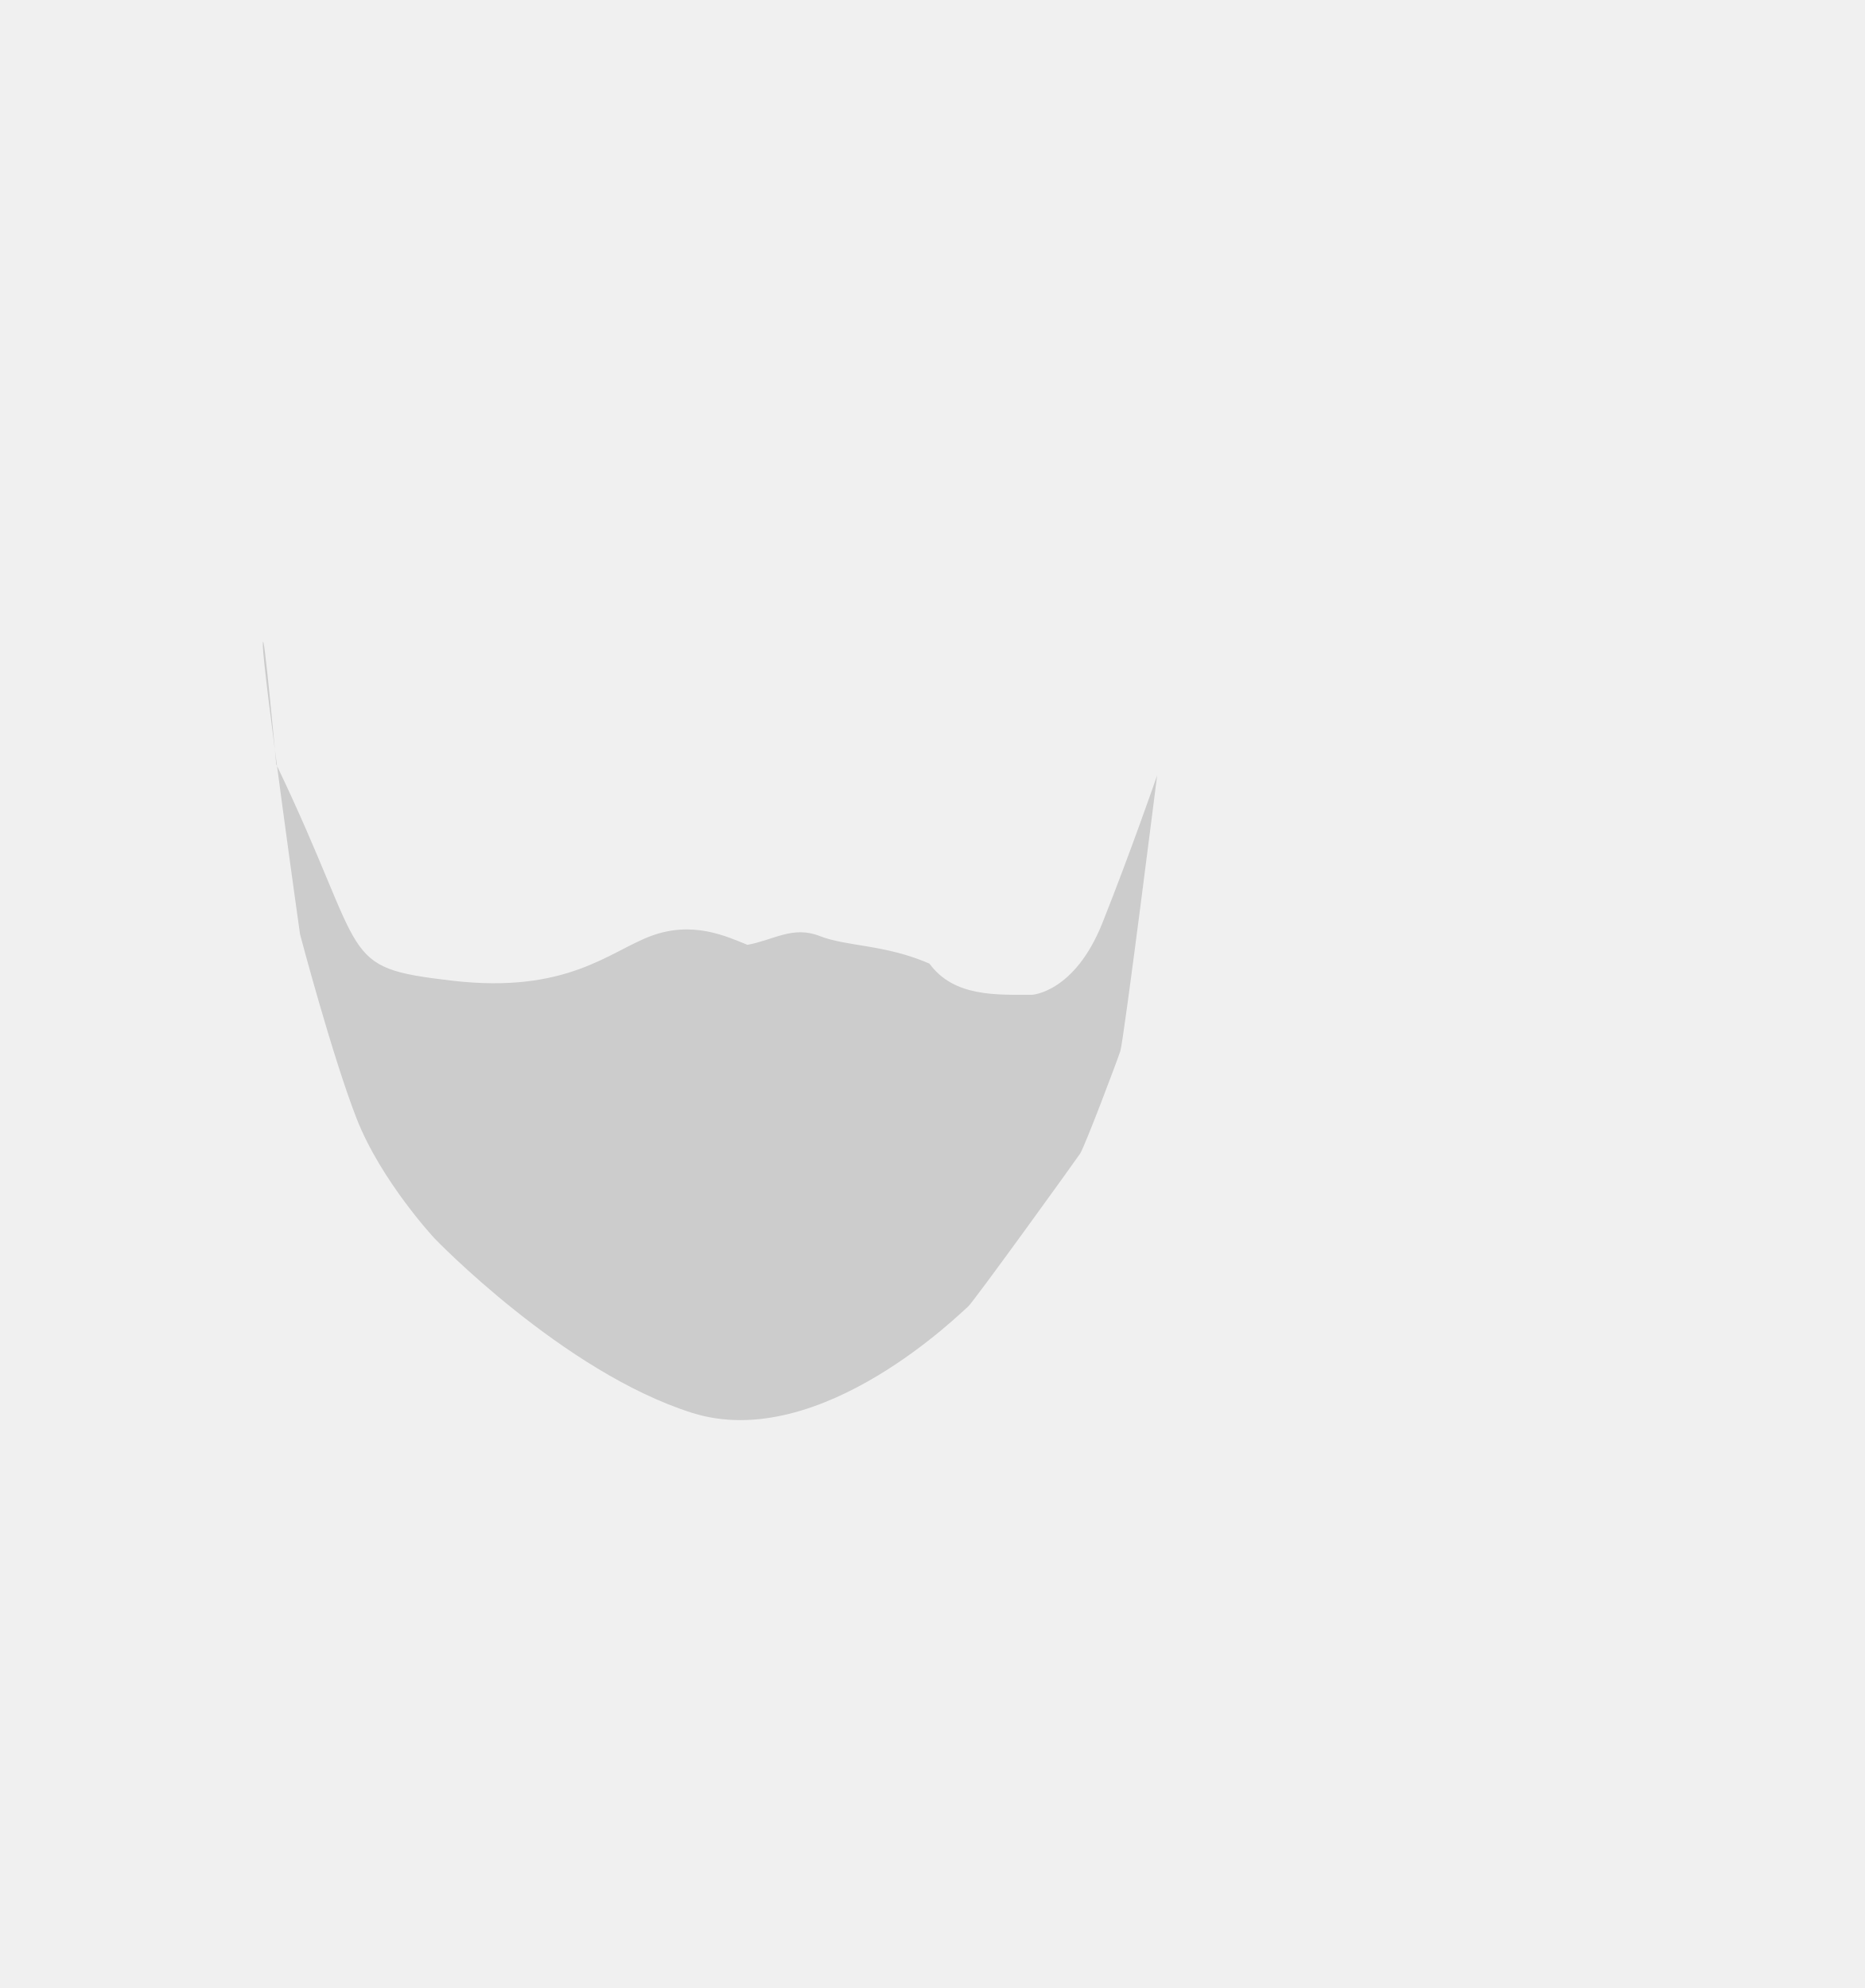
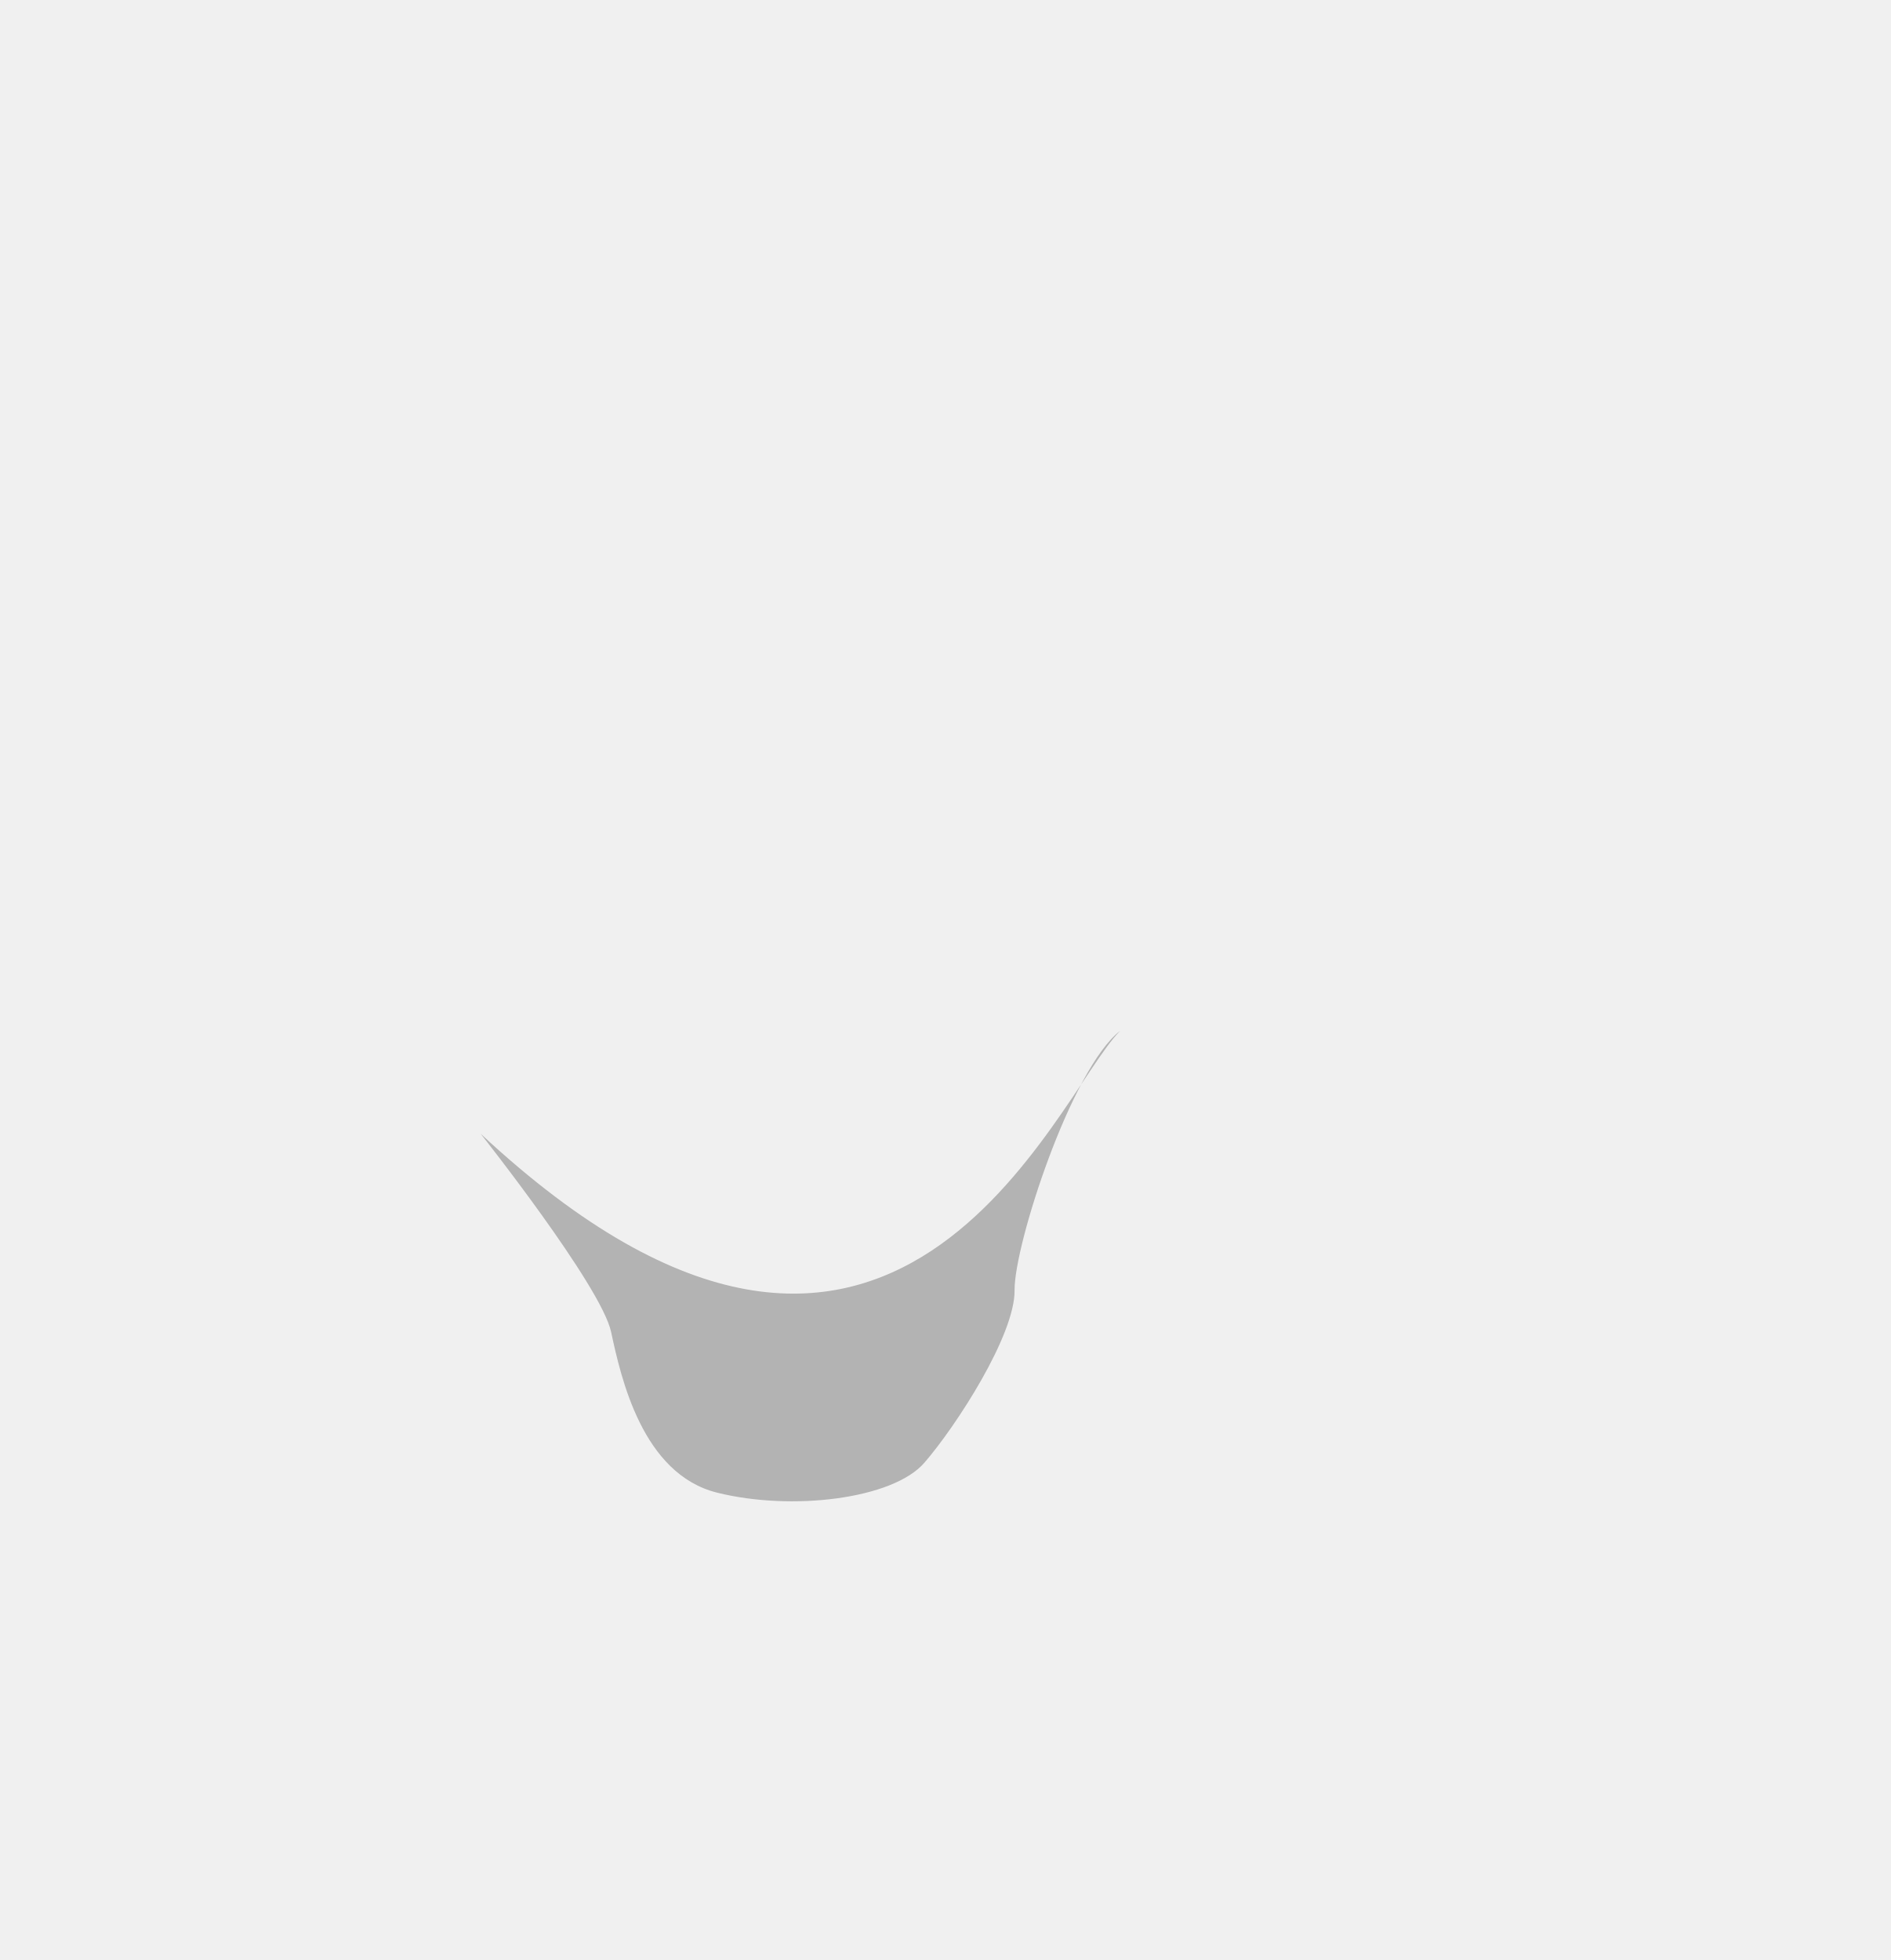
- <svg xmlns="http://www.w3.org/2000/svg" width="123.381mm" height="131.557mm" viewBox="0 0 123.381 131.557" version="1.1" id="svg8">
+ <svg xmlns="http://www.w3.org/2000/svg" width="134.56mm" height="139.473mm" viewBox="0 0 134.56 139.473" version="1.1" id="svg8">
  <defs id="defs2">
    </defs>
-   <g id="layer5" style="display:none" transform="translate(-90.97556,-49.85016)">
-     <path style="fill:#000000;stroke:#000000;stroke-width:0.265px;stroke-linecap:butt;stroke-linejoin:miter;stroke-opacity:1" d="m 119.629,136.011 c 0,0 -9.922,9.166 -23.529,11.339 -13.607,2.173 4.914,22.679 4.914,22.679 l 18.615,9.638 45.263,1.606 c 0,0 54.996,-32.695 48.853,-34.774 -6.142,-2.079 -29.388,-9.827 -29.388,-9.827 l -5.292,-1.134" id="path5031" />
+   <g id="layer1" style="display:none" transform="translate(6.803554)">
+     <circle style="fill:#cccccc;stroke-width:0.154" id="path76" cx="60.476" cy="72.193" r="67.28" />
+   </g>
+   <g id="g82" style="display:none" transform="translate(6.803554)">
+     <path id="circle80" style="fill:#000000;stroke-width:0.583" d="m 332.941,323.861 -224.643,1.787 c 0,0 -37.501,34.643 -88.93,42.857 -11.956,1.91 -17.536,8.068 -19.068,16.393 A 254.286,254.286 0 0 0 228.572,527.143 254.286,254.286 0 0 0 343.537,499.67 c 6.624,-3.729 13.408,-7.572 20.332,-11.51 A 254.286,254.286 0 0 0 462.996,371.377 C 415.655,353.024 352.941,328.148 352.941,328.148 Z" transform="scale(0.2645833)" />
+   </g>
+   <g id="layer5" style="display:none" transform="translate(-84.172,-49.85016)">
    <path style="display:inline;fill:#ffffff;stroke:#000000;stroke-width:0.265px;stroke-linecap:butt;stroke-linejoin:miter;stroke-opacity:1" d="m 118.374,130.526 c -0.018,0.373 2.993,16.292 2.993,16.292 0,0 -0.975,7.935 2.691,12.553 3.666,4.618 7.902,9.882 9.244,10.603 1.342,0.721 5.346,2.983 7.031,3.406 1.685,0.423 7.487,2.174 8.391,1.972 0.904,-0.203 8.286,-3.813 9.554,-4.549 1.267,-0.736 9.228,-6.407 10.105,-7.233 0.877,-0.826 7.914,-7.842 9.254,-10.379 1.34,-2.537 6.464,-13.594 6.727,-15.179 0.263,-1.585 -8.521,-3.339 -11.326,-4.261 -2.804,-0.922 -8.236,-2.347 -8.832,-2.588 -0.335,-1.518 -1.066,-6.075 -0.322,-7.961 -1.663,3.045 -4.103,9.437 -9.377,13.436 -5.273,4 -12.576,10.848 -23.823,3.693 -11.247,-7.155 -12.089,-10.016 -12.312,-10.31 -0.223,-0.294 10e-4,0.503 10e-4,0.503 z" id="path3755" />
  </g>
-   <g id="layer15" style="display:none" transform="translate(-90.97556,-49.85016)">
+   <g id="layer15" style="display:inline" transform="translate(-84.172,-49.85016)">
    <path style="display:inline;fill:#b3b3b3;stroke:none;stroke-width:0.265px;stroke-linecap:butt;stroke-linejoin:miter;stroke-opacity:1" d="m 118.374,130.526 c 0,0 8.582,10.837 9.283,14.102 0.701,3.265 2.223,10.114 7.542,11.439 5.319,1.325 12.501,0.462 14.746,-2.123 2.245,-2.585 6.46,-9.079 6.425,-12.288 -0.035,-3.208 4.041,-15.779 7.514,-18.453 -4.602,4.578 -16.083,34.743 -45.51,7.323 z" id="path3945" />
  </g>
-   <g id="layer3" style="display:none" transform="translate(-90.97556,-49.85016)">
+   <g id="layer3" style="display:none" transform="translate(-84.172,-49.85016)">
    <path style="display:inline;fill:#ffffff;stroke:#000000;stroke-width:0.265px;stroke-linecap:butt;stroke-linejoin:miter;stroke-opacity:1" d="m 108.367,92.488 c 0,0 -1.206,-11.113 -0.291,-16.114 0.914,-5.001 1.884,-10.983 5.503,-14.776 3.619,-3.793 9.897,-7.076 14.65,-9.098 4.753,-2.023 11.699,-3.299 17.291,-1.974 5.592,1.325 9.057,2.502 13.792,6.647 4.735,4.145 9.024,9.181 9.261,16.025 0.237,6.844 0.212,10.815 -0.094,12.288 -0.306,1.472 -0.667,5.264 -0.589,7.75 0.077,2.487 0.2,5.224 0.002,6.824 -0.198,1.6 -1.969,8.529 -2.165,10.712 -0.196,2.184 -0.023,5.001 -0.624,8.051 -0.601,3.05 -1.784,6.24 -4.724,10.361 -2.94,4.121 -7.01,9.422 -10.511,11.22 -3.501,1.798 -9.316,5.598 -17.136,1.153 -7.82,-4.445 -9.41,-5.43 -12.995,-9.652 -3.585,-4.222 -6.004,-8.895 -6.993,-12.929 -0.989,-4.034 -3.169,-12.115 -3.407,-15.839 -0.238,-3.724 -1.276,-10.512 -0.971,-10.647 z" id="path3730-2" />
  </g>
-   <g id="layer16" style="display:inline" transform="translate(-90.97556,-49.85016)">
+   <g id="layer16" style="display:none" transform="translate(-84.172,-49.85016)">
    <path style="display:inline;fill:#cccccc;stroke:none;stroke-width:0.265px;stroke-linecap:butt;stroke-linejoin:miter;stroke-opacity:1" d="m 109.253,100.424 c 6.217,12.976 3.979,13.429 11.628,14.322 7.649,0.893 10.44,-1.954 13.195,-2.966 2.755,-1.013 4.962,0.034 6.36,0.596 1.776,-0.336 3.011,-1.281 4.788,-0.58 1.778,0.701 4.292,0.539 7.25,1.821 1.622,2.217 4.413,2.06 6.783,2.064 0,0 2.819,-0.135 4.66,-4.752 1.842,-4.618 3.622,-9.767 3.622,-9.767 0,0 -2.206,17.544 -2.436,18.245 -0.23,0.701 -2.349,6.315 -2.665,6.791 -0.316,0.476 -7.123,9.911 -7.411,10.118 -0.288,0.208 -9.719,9.722 -18.253,7.032 -8.534,-2.69 -17.049,-11.548 -17.049,-11.548 0,0 -3.545,-3.802 -5.16,-7.946 -1.615,-4.144 -3.737,-12.178 -3.737,-12.178 0,0 -2.482,-17.614 -2.462,-19.187 0.02,-1.573 0.887,7.936 0.887,7.936 z" id="path3950" />
  </g>
-   <g id="layer10" style="display:none" transform="translate(-90.97556,-49.85016)">
+   <g id="layer10" style="display:none" transform="translate(-84.172,-49.85016)">
    <path style="display:inline;fill:#000000;fill-rule:nonzero;stroke:none;stroke-width:0.265px;stroke-linecap:butt;stroke-linejoin:miter;stroke-opacity:1" d="m 144.517,111.086 c 0,0 0.128,-0.021 0.592,-0.199 0.333,-0.128 0.824,-0.339 1.346,-0.638 0.533,-0.305 1.047,-0.673 1.468,-1.103 0.239,-0.244 0.431,-0.491 0.582,-0.739 0.198,-0.326 0.305,-0.625 0.363,-0.874 l -0.129,0.103 c 0,0 0.031,-0.035 0.091,-0.202 -0.524,1.462 -2.605,1.426 -3.078,-0.054 0.214,0.7 0.861,1.177 1.593,1.174 0.732,-0.003 1.375,-0.485 1.583,-1.187 0.037,-0.125 0.079,-0.32 0.081,-0.588 0.002,-0.274 -0.037,-0.598 -0.14,-0.976 -0.141,-0.517 -0.365,-1.001 -0.576,-1.409 0.209,0.404 0.418,0.907 0.525,1.421 0.079,0.379 0.09,0.698 0.059,0.955 -0.03,0.252 -0.096,0.42 -0.147,0.518 l 0.099,-0.067 c -0.06,0.136 -0.091,0.15 -0.091,0.15 -0.031,0.024 -0.075,0.026 -0.108,0.004 -0.006,0.033 -0.013,0.066 -0.021,0.099 -0.052,0.225 -0.143,0.5 -0.317,0.809 -0.133,0.235 -0.305,0.475 -0.524,0.718 -0.388,0.43 -0.87,0.809 -1.382,1.136 -0.499,0.318 -0.976,0.555 -1.298,0.703 -0.449,0.207 -0.572,0.247 -0.572,0.247 z" id="path3784" />
    <path style="display:inline;fill:#000000;fill-rule:nonzero;stroke:none;stroke-width:0.265px;stroke-linecap:butt;stroke-linejoin:miter;stroke-opacity:1" d="m 136.832,110.767 c 0,0 -0.134,-0.036 -0.594,-0.233 -0.327,-0.141 -0.802,-0.365 -1.26,-0.671 -0.224,-0.15 -0.439,-0.315 -0.631,-0.495 -0.202,-0.19 -0.369,-0.388 -0.498,-0.595 -0.145,-0.232 -0.233,-0.461 -0.275,-0.685 -0.056,-0.294 -0.029,-0.56 0.023,-0.782 l -0.129,0.103 c 0,0 0.013,-0.095 0.112,-0.42 l 0.101,-0.074 c 0.059,-0.222 0.16,-0.549 0.313,-0.896 0.156,-0.354 0.35,-0.693 0.584,-0.969 0.133,-0.156 0.269,-0.281 0.407,-0.378 0.182,-0.127 0.352,-0.195 0.494,-0.229 -0.142,0.034 -0.314,0.095 -0.504,0.214 -0.145,0.09 -0.291,0.208 -0.436,0.358 -0.257,0.265 -0.478,0.596 -0.664,0.946 -0.181,0.341 -0.313,0.666 -0.396,0.889 l 0.101,-0.074 c -0.099,0.294 -0.112,0.368 -0.112,0.368 0.046,-0.17 0.085,-0.341 0.117,-0.514 -0.113,0.192 -0.196,0.399 -0.246,0.616 -0.058,0.251 -0.082,0.557 -0.006,0.892 0.058,0.255 0.169,0.506 0.338,0.751 0.151,0.218 0.34,0.42 0.56,0.608 0.209,0.178 0.439,0.337 0.676,0.478 0.484,0.288 0.974,0.488 1.312,0.608 0.474,0.168 0.613,0.185 0.613,0.185 z" id="path3788" />
    <path style="display:inline;fill:#000000;stroke:#000000;stroke-width:0.265px;stroke-linecap:butt;stroke-linejoin:miter;stroke-opacity:1" d="m 143.303,108.891 c 0.795,-0.714 1.774,-1.069 2.212,-0.968 0.437,0.101 -0.083,0.781 -0.731,1.068 -0.648,0.287 -1.48,-0.099 -1.48,-0.099 z" id="path3816" />
    <path style="display:inline;fill:#000000;stroke:#000000;stroke-width:0.265px;stroke-linecap:butt;stroke-linejoin:miter;stroke-opacity:1" d="m 137.288,109.005 c -1.946,-1.758 -1.443,-1.836 -2.373,-1.905 -0.93,-0.069 0.143,0.954 0.924,1.353 0.781,0.398 1.448,0.553 1.448,0.553 z" id="path3818" />
    <path style="display:inline;fill:#000000;fill-rule:nonzero;stroke:none;stroke-width:0.265px;stroke-linecap:butt;stroke-linejoin:miter;stroke-opacity:1" d="m 144.724,95.908 c 0,0 0,0.132 0,0.132 l 0.132,-0.133 c 0.004,0.693 -0.015,-1.058 -0.019,-1.751 -0.006,-1.319 -0.002,-3.585 0.057,-6.101 0.052,-2.204 0.14,-4.363 0.278,-6.203 0.078,-1.042 0.167,-1.907 0.264,-2.616 0.056,-0.413 0.114,-0.761 0.171,-1.055 0.07,-0.361 0.139,-0.631 0.202,-0.836 -0.063,0.205 -0.133,0.474 -0.208,0.835 -0.06,0.293 -0.122,0.641 -0.184,1.054 -0.106,0.709 -0.206,1.573 -0.297,2.615 -0.162,1.843 -0.277,3.995 -0.358,6.203 -0.091,2.489 -0.13,4.812 -0.148,6.104 -0.019,1.342 -0.022,1.754 -0.022,1.754 l 0.132,-0.133 c 0,0 0,0.132 0,0.132 z" id="path3928" />
    <path style="display:inline;fill:#000000;fill-rule:nonzero;stroke:none;stroke-width:0.265px;stroke-linecap:butt;stroke-linejoin:miter;stroke-opacity:1" d="m 139.334,99.513 c 0,0 0.128,0.032 0.128,0.032 5e-5,-2.09e-4 0.079,-0.348 0.349,-1.54 0.258,-1.138 0.733,-3.246 1.234,-5.613 0.446,-2.109 0.878,-4.259 1.243,-6.272 0.498,-2.745 0.74,-4.506 0.871,-5.701 -0.129,1.174 -0.397,2.974 -0.923,5.692 -0.387,2.002 -0.848,4.157 -1.321,6.253 -0.541,2.398 -1.031,4.419 -1.322,5.59 -0.152,0.611 -0.541,2.139 -0.389,1.528 0,0 0.128,0.032 0.128,0.032 z" id="path3936" />
  </g>
-   <g id="layer13" style="display:none" transform="translate(-90.97556,-49.85016)">
+   <g id="layer13" style="display:none" transform="translate(-84.172,-49.85016)">
    <path style="display:inline;fill:#b3b3b3;stroke:none;stroke-width:0.265px;stroke-linecap:butt;stroke-linejoin:miter;stroke-opacity:1" d="m 148.216,90.653 c 0,0 0.68,-2.946 4.197,-3.686 3.517,-0.74 5.843,-0.736 8.623,2.136 2.78,2.872 -4.498,1.629 -4.498,1.629 0,0 -6.406,-1.867 -8.322,-0.079 z" id="path3917" />
    <path style="display:inline;fill:#ffffff;stroke:none;stroke-width:0.07;stroke-linecap:butt;stroke-linejoin:miter;stroke-miterlimit:4;stroke-dasharray:none;stroke-opacity:1" d="m 149.913,89.394 c 0,0 1.648,-3.777 6.795,-2.757 5.147,1.02 2.134,3.358 1.324,3.508 -0.81,0.15 -6.59,-0.229 -8.118,-0.751 z" id="path3851" />
    <path style="display:inline;fill:#cccccc;stroke:#000000;stroke-width:0.063;stroke-linecap:butt;stroke-linejoin:miter;stroke-miterlimit:4;stroke-dasharray:none;stroke-opacity:1" d="m 157.215,88.01 c 0,0 -0.283,1.855 -0.827,2.113 -0.545,0.258 -3.376,0.132 -3.753,-0.338 -0.376,-0.471 -0.979,-2.482 -0.501,-2.66 0.477,-0.178 4.761,-1.301 5.081,0.885 z" id="path3853" />
    <path style="display:inline;fill:none;stroke:none;stroke-width:0.265px;stroke-linecap:butt;stroke-linejoin:miter;stroke-opacity:1" d="m 155.129,87.594 c 0.503,0.552 0.68,1.151 0.15,1.344 -0.529,0.193 -0.79,0.375 -1.075,0.14 -0.285,-0.236 -0.699,-1.277 0.101,-1.383 0.8,-0.106 0.823,-0.101 0.823,-0.101 z" id="path3855" />
    <path style="display:inline;fill:none;stroke:none;stroke-width:0.265px;stroke-linecap:butt;stroke-linejoin:miter;stroke-opacity:1" d="m 153.19,89.062 c 0.367,-0.012 1.094,-0.329 1.158,-0.605 0.064,-0.276 -0.018,-0.974 -0.202,-1.016 -0.184,-0.043 -0.79,-0.255 -0.933,0.051 -0.143,0.306 -0.411,1.045 -0.117,1.452 0.294,0.407 0.094,0.119 0.094,0.119 z" id="path3857" />
    <circle style="display:inline;fill:#000000;stroke:none;stroke-width:0.065;stroke-miterlimit:4;stroke-dasharray:none;stroke-dashoffset:0" id="path4761-8" cx="170.184" cy="51.304" r="1.121" transform="rotate(13)" />
    <ellipse style="display:inline;fill:#ffffff;stroke:none;stroke-width:0.065;stroke-miterlimit:4;stroke-dasharray:none;stroke-dashoffset:0" id="path4778" cx="169.475" cy="51.368" rx="0.626" ry="0.449" transform="rotate(13)" />
    <path style="display:inline;fill:#000000;fill-rule:nonzero;stroke:none;stroke-width:0.265px;stroke-linecap:butt;stroke-linejoin:miter;stroke-opacity:1" d="m 149.487,86.655 c 0,0 0.219,-0.169 1.163,-0.576 0.676,-0.291 1.709,-0.669 2.934,-0.867 1.253,-0.202 2.579,-0.196 3.893,0.156 0.743,0.199 1.428,0.494 2.059,0.866 0.83,0.489 1.496,1.07 2.016,1.606 0,0 0.095,-0.092 0.095,-0.092 0,0 0.095,-0.092 0.095,-0.092 -0.532,-0.549 -1.222,-1.141 -2.083,-1.634 -0.654,-0.375 -1.364,-0.668 -2.129,-0.859 -1.353,-0.338 -2.707,-0.315 -3.969,-0.081 -1.234,0.228 -2.264,0.637 -2.933,0.95 -0.934,0.438 -1.141,0.624 -1.141,0.624 z" id="path3906" />
  </g>
-   <g id="layer7" style="display:none" transform="translate(-90.97556,-49.85016)">
+   <g id="layer7" style="display:none" transform="translate(-84.172,-49.85016)">
    <path style="display:inline;fill:#ffffff;stroke:none;stroke-width:0.265;stroke-linecap:butt;stroke-linejoin:miter;stroke-miterlimit:4;stroke-dasharray:none;stroke-opacity:1" d="m 128.494,120.553 c 0,0 1.202,0.14 1.843,-0.26 0.641,-0.401 4.097,-2.003 6.01,-1.973 1.913,0.03 3.531,0.747 4.507,0.081 0.977,-0.666 3.06,-1.076 3.977,-0.591 0.916,0.486 4.818,2.004 5.579,2.865 -0.391,0.801 -1.563,1.422 -1.668,1.878 -0.105,0.456 -5.414,3.55 -8.98,3.55 -3.566,-3.3e-4 -8.298,-2.67 -9.3,-4.273 -1.001,-1.603 -1.968,-1.277 -1.968,-1.277 z" id="path3761" />
    <path style="display:inline;fill:none;stroke:#000000;stroke-width:0.165;stroke-linecap:butt;stroke-linejoin:miter;stroke-miterlimit:4;stroke-dasharray:none;stroke-opacity:1" d="m 128.494,120.553 c 0,0 8.774,-0.134 9.616,0.231 0.841,0.366 3.31,0.216 3.31,0.216 l 3.098,-0.348 5.892,0.023" id="path3820" />
  </g>
-   <g id="layer11" style="display:none" transform="translate(-90.97556,-49.85016)">
+   <g id="layer11" style="display:none" transform="translate(-84.172,-49.85016)">
    <path style="display:inline;fill:#b3b3b3;stroke:none;stroke-width:0.265px;stroke-linecap:butt;stroke-linejoin:miter;stroke-opacity:1" d="m 119.036,89.347 c 0,0 3.202,-2.316 3.892,-2.787 0.691,-0.471 3.442,-1.678 5.833,-0.06 2.39,1.619 5.322,3.411 4.603,3.584 -0.719,0.173 -2.128,-0.443 -3.591,-0.199 -1.463,0.244 -4.986,1.225 -8.195,-7.71e-4 -3.208,-1.226 -2.543,-0.539 -2.543,-0.539 z" id="path3915" />
    <path style="display:inline;fill:#ffffff;stroke:none;stroke-width:0.065;stroke-linecap:butt;stroke-linejoin:miter;stroke-miterlimit:4;stroke-dasharray:none;stroke-opacity:1" d="m 121.449,89.396 c 0,0 1.137,-3.035 2.971,-3.314 1.834,-0.28 2.929,-0.294 4.329,0.466 1.401,0.76 0.349,1.22 2.132,1.583 -1.679,0.97 -2.748,2.032 -4.071,2.091 -1.323,0.058 -4.51,-0.314 -5.361,-0.826 z" id="path3839" />
    <path style="display:inline;fill:none;stroke:none;stroke-width:0.265px;stroke-linecap:butt;stroke-linejoin:miter;stroke-opacity:1" d="m 126.419,86.979 c 0.459,0.639 0.621,0.774 0.338,1.266 -0.283,0.492 -0.668,0.791 -0.894,0.618 -0.227,-0.174 -1.253,-1.817 -0.673,-2.022 0.581,-0.205 1.229,0.138 1.229,0.138 z" id="path3859" />
    <path style="display:inline;fill:#cccccc;stroke:#000000;stroke-width:0.065;stroke-linecap:butt;stroke-linejoin:miter;stroke-miterlimit:4;stroke-dasharray:none;stroke-opacity:1" d="m 123.377,87.659 c 0,0 -0.524,1.115 0.694,1.615 1.218,0.499 3.175,0.636 3.564,0.314 0.39,-0.322 1.025,-0.976 0.877,-2.222 -0.149,-1.247 -4.145,-2.63 -5.135,0.293 z" id="path3845" />
    <path style="display:inline;fill:none;stroke:none;stroke-width:0.265;stroke-linecap:butt;stroke-linejoin:miter;stroke-miterlimit:4;stroke-dasharray:none;stroke-dashoffset:0;stroke-opacity:1" d="m 125.191,86.841 c 1.009,0.669 1.2,0.786 0.761,1.218 -0.439,0.432 -1.293,0.768 -1.542,0.589 -0.25,-0.179 -0.549,-1.824 0.781,-1.808 z" id="path3847" />
    <path style="display:inline;fill:none;stroke:none;stroke-width:0.017" d="m 125.909,88.705 c -0.033,-0.036 -0.093,-0.11 -0.132,-0.165 l -0.071,-0.1 0.126,-0.097 c 0.382,-0.295 0.523,-0.518 0.465,-0.741 -0.038,-0.146 -0.239,-0.346 -0.587,-0.581 -0.128,-0.087 -0.141,-0.099 -0.104,-0.105 0.067,-0.01 0.473,0.075 0.601,0.126 0.115,0.046 0.118,0.049 0.241,0.219 0.173,0.24 0.274,0.411 0.298,0.504 0.029,0.113 -0.023,0.273 -0.155,0.481 -0.12,0.19 -0.19,0.275 -0.317,0.388 -0.088,0.079 -0.239,0.153 -0.286,0.142 -0.01,-0.002 -0.046,-0.034 -0.079,-0.069 z" id="path3877" />
    <path style="display:inline;fill:none;stroke-width:0.017" d="m 125.481,88.037 c -0.201,-0.381 -0.33,-0.767 -0.311,-0.932 0.005,-0.043 0.013,-0.076 0.018,-0.075 0.027,0.006 0.332,0.209 0.488,0.323 0.223,0.164 0.34,0.28 0.341,0.338 7.3e-4,0.024 -0.015,0.067 -0.033,0.098 -0.039,0.064 -0.308,0.321 -0.379,0.362 l -0.049,0.028 z" id="path3885" />
    <path style="display:inline;fill:none;stroke:none;stroke-width:0.017" d="m 124.457,88.475 c -0.112,-0.196 -0.154,-0.606 -0.09,-0.881 0.063,-0.272 0.194,-0.44 0.423,-0.542 l 0.098,-0.044 -0.007,0.088 c -0.021,0.247 0.115,0.658 0.376,1.145 l 0.055,0.102 -0.152,0.066 c -0.247,0.108 -0.417,0.148 -0.609,0.145 -0.042,-5.59e-4 -0.056,-0.013 -0.093,-0.079 z" id="path3881" />
    <circle style="display:inline;fill:#000000;stroke:none;stroke-width:0.065;stroke-miterlimit:4;stroke-dasharray:none;stroke-dashoffset:0" id="path4761" cx="142.292" cy="57.336" r="1.121" transform="rotate(13)" />
    <ellipse style="display:inline;fill:#ffffff;stroke:none;stroke-width:0.065;stroke-miterlimit:4;stroke-dasharray:none;stroke-dashoffset:0" id="path4778-3" cx="141.777" cy="57.068" rx="0.626" ry="0.449" transform="rotate(13)" />
    <path style="display:inline;fill:#000000;fill-rule:nonzero;stroke:none;stroke-width:0.265px;stroke-linecap:butt;stroke-linejoin:miter;stroke-opacity:1" d="m 134.758,89.563 c 0,0 -0.082,-0.368 -0.827,-1.421 -0.53,-0.75 -1.415,-1.788 -2.713,-2.607 -0.635,-0.401 -1.356,-0.739 -2.166,-0.972 -0.852,-0.244 -1.77,-0.36 -2.755,-0.329 -1.107,0.036 -2.236,0.257 -3.37,0.631 -1.491,0.492 -2.865,1.205 -4.008,1.903 0,0 0.069,0.113 0.069,0.113 0,0 0.069,0.113 0.069,0.113 1.132,-0.691 2.483,-1.4 3.948,-1.895 1.113,-0.376 2.217,-0.604 3.301,-0.652 0.963,-0.043 1.863,0.058 2.701,0.283 0.797,0.215 1.51,0.534 2.143,0.917 1.295,0.783 2.194,1.791 2.741,2.525 0.767,1.029 0.869,1.39 0.869,1.39 z" id="path3902" />
  </g>
-   <g id="layer2" style="display:none" transform="translate(-90.97556,-49.85016)">
+   <g id="layer2" style="display:none" transform="translate(-84.172,-49.85016)">
    <path style="display:inline;fill:#ffffff;stroke:#000000;stroke-width:0.265px;stroke-linecap:butt;stroke-linejoin:miter;stroke-opacity:1" d="m 106.894,112.535 c 0,0 3.989,3.2 4.28,0.891 -0.511,-2.93 -1.54,-8.138 -1.722,-9.974 -0.182,-1.836 -0.804,-9.78 -1.085,-10.963 -0.54,0.042 -2.471,-1.568 -3.452,-1.625 -0.981,-0.057 -1.907,1.645 -2.006,2.81 -0.099,1.165 0.478,4.862 0.679,5.563 0.189,0.65 0.554,2.116 0.35,4.154 -0.204,2.038 0.503,2.759 1.005,4.257 0.503,1.498 1.177,4.248 1.951,4.887 z" id="path3749" />
  </g>
-   <g id="layer4" style="display:none" transform="translate(-90.97556,-49.85016)">
+   <g id="layer4" style="display:none" transform="translate(-84.172,-49.85016)">
    <path style="display:inline;fill:#ffffff;stroke:#000000;stroke-width:0.265px;stroke-linecap:butt;stroke-linejoin:miter;stroke-opacity:1" d="m 167.919,91.768 c 0,0 0.706,0.506 1.365,0.178 0.659,-0.328 2.687,0.689 2.99,2.645 0.303,1.956 -0.338,1.911 -0.376,2.965 -0.038,1.054 -0.874,1.41 -1.172,1.958 -0.298,0.548 -0.729,2.266 -0.323,3.183 0.406,0.917 0.005,3.841 -0.511,4.442 -0.516,0.601 -1.059,2.361 -1.187,3.36 -0.128,0.999 -1.485,3.909 -2.923,4.194 -0.16,-2.574 0.567,-7.652 0.795,-8.491 0.228,-0.839 1.756,-7.309 1.508,-8.909 -0.248,-1.6 -0.303,-5.076 -0.165,-5.524 z" id="path3752" />
  </g>
-   <g id="layer8" style="display:none" transform="translate(-90.97556,-49.85016)">
+   <g id="layer8" style="display:none" transform="translate(-84.172,-49.85016)">
    <path style="fill:#999999;stroke:none;stroke-width:0.265px;stroke-linecap:butt;stroke-linejoin:miter;stroke-opacity:1" d="m 135.836,82.316 c 0,0 -8.301,-0.171 -9.841,-1.06 -1.54,-0.889 -11.587,0.622 -11.552,3.2 -0.35,-1.002 -0.095,-2.107 0.935,-3.421 1.031,-1.314 5.794,-4.093 7.409,-4.157 1.615,-0.064 6.835,0.851 8.588,0.819 1.753,-0.032 4.012,0.053 5.188,2.313 1.176,2.259 -0.726,2.305 -0.726,2.305 z" id="path3764" />
  </g>
-   <g id="layer9" style="display:none" transform="translate(-90.97556,-49.85016)">
+   <g id="layer9" style="display:none" transform="translate(-84.172,-49.85016)">
    <path style="display:inline;fill:#999999;stroke:none;stroke-width:0.265px;stroke-linecap:butt;stroke-linejoin:miter;stroke-opacity:1" d="m 148.633,82.926 c 0,0 6.992,-1.917 9.651,-1.406 2.659,0.511 5.972,1.31 6.543,2.848 0.571,1.538 1.084,2.136 1.294,3.008 0.546,-1.177 -0.125,-5.549 -0.125,-5.549 0,0 -2.659,-3.185 -5.674,-4.087 -3.015,-0.902 -10.234,1.409 -12.142,1.654 -1.908,0.245 -1.913,2.644 -1.428,3.065 0.486,0.421 1.881,0.468 1.881,0.468 z" id="path3767" />
  </g>
</svg>
